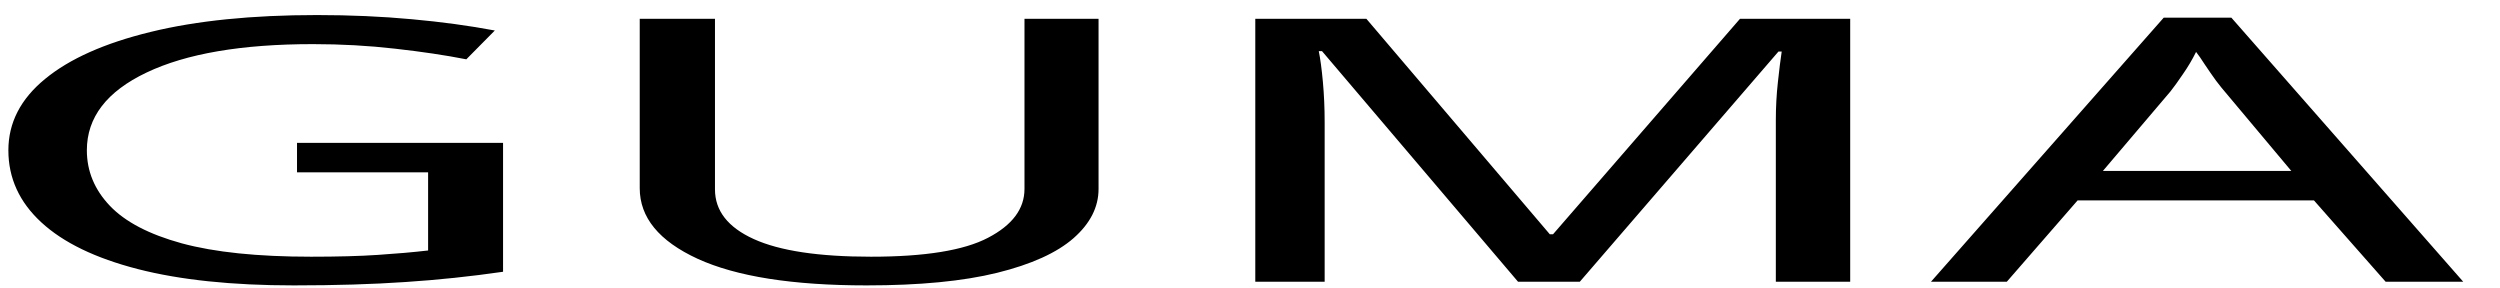
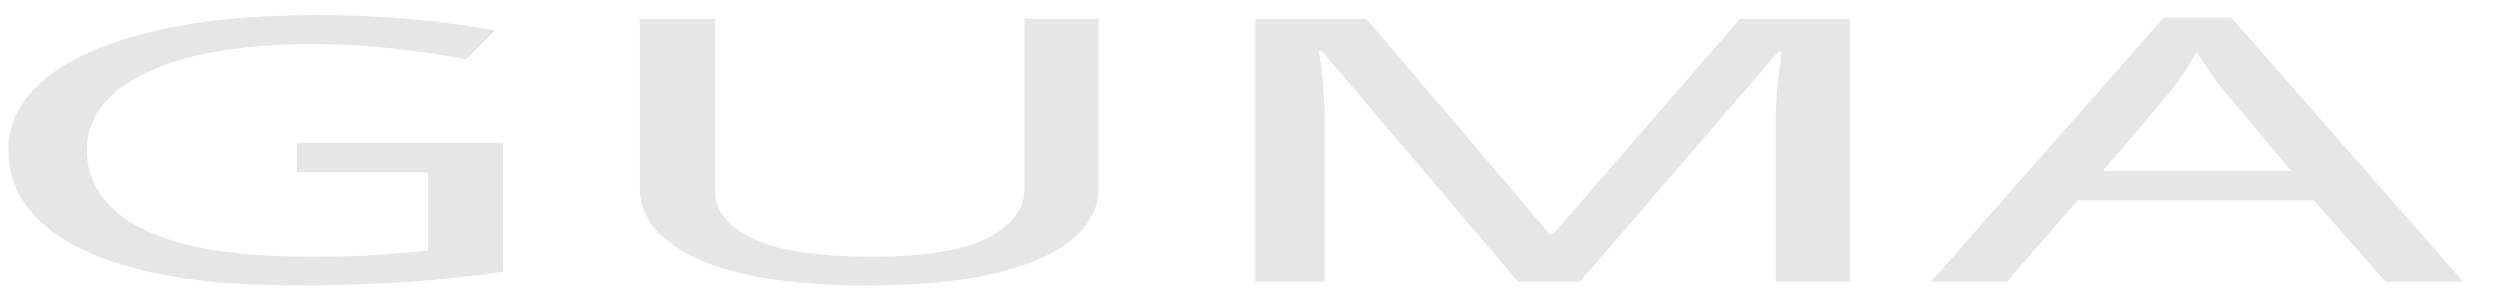
<svg xmlns="http://www.w3.org/2000/svg" width="200" height="23" viewBox="0 0 200 23" fill="none" version="1.1" id="svg18">
  <defs id="defs22" />
-   <text xml:space="preserve" style="font-style:normal;font-weight:normal;font-size:44.34px;line-height:1.25;font-family:sans-serif;fill:#000000;fill-opacity:1;stroke:none;stroke-width:1.109" x="-2.256" y="33.924" id="text1514" transform="scale(1.504906,0.6644932)">
-     <tspan id="tspan1512" x="-2.256" y="33.924" style="stroke-width:1.109">GUMA</tspan>
+   <text xml:space="preserve" style="font-style:normal;font-weight:normal;font-size:44.34px;line-height:1.25;font-family:sans-serif;fill:#e6e6e6;fill-opacity:1;stroke:none;stroke-width:1.109" x="-2.256" y="33.924" id="text1514" transform="scale(1.504906,0.6644932)">
+     <tspan id="tspan1512" x="-2.256" y="33.924" style="stroke-width:1.109;fill:#e6e6e6">GUMA</tspan>
  </text>
</svg>
